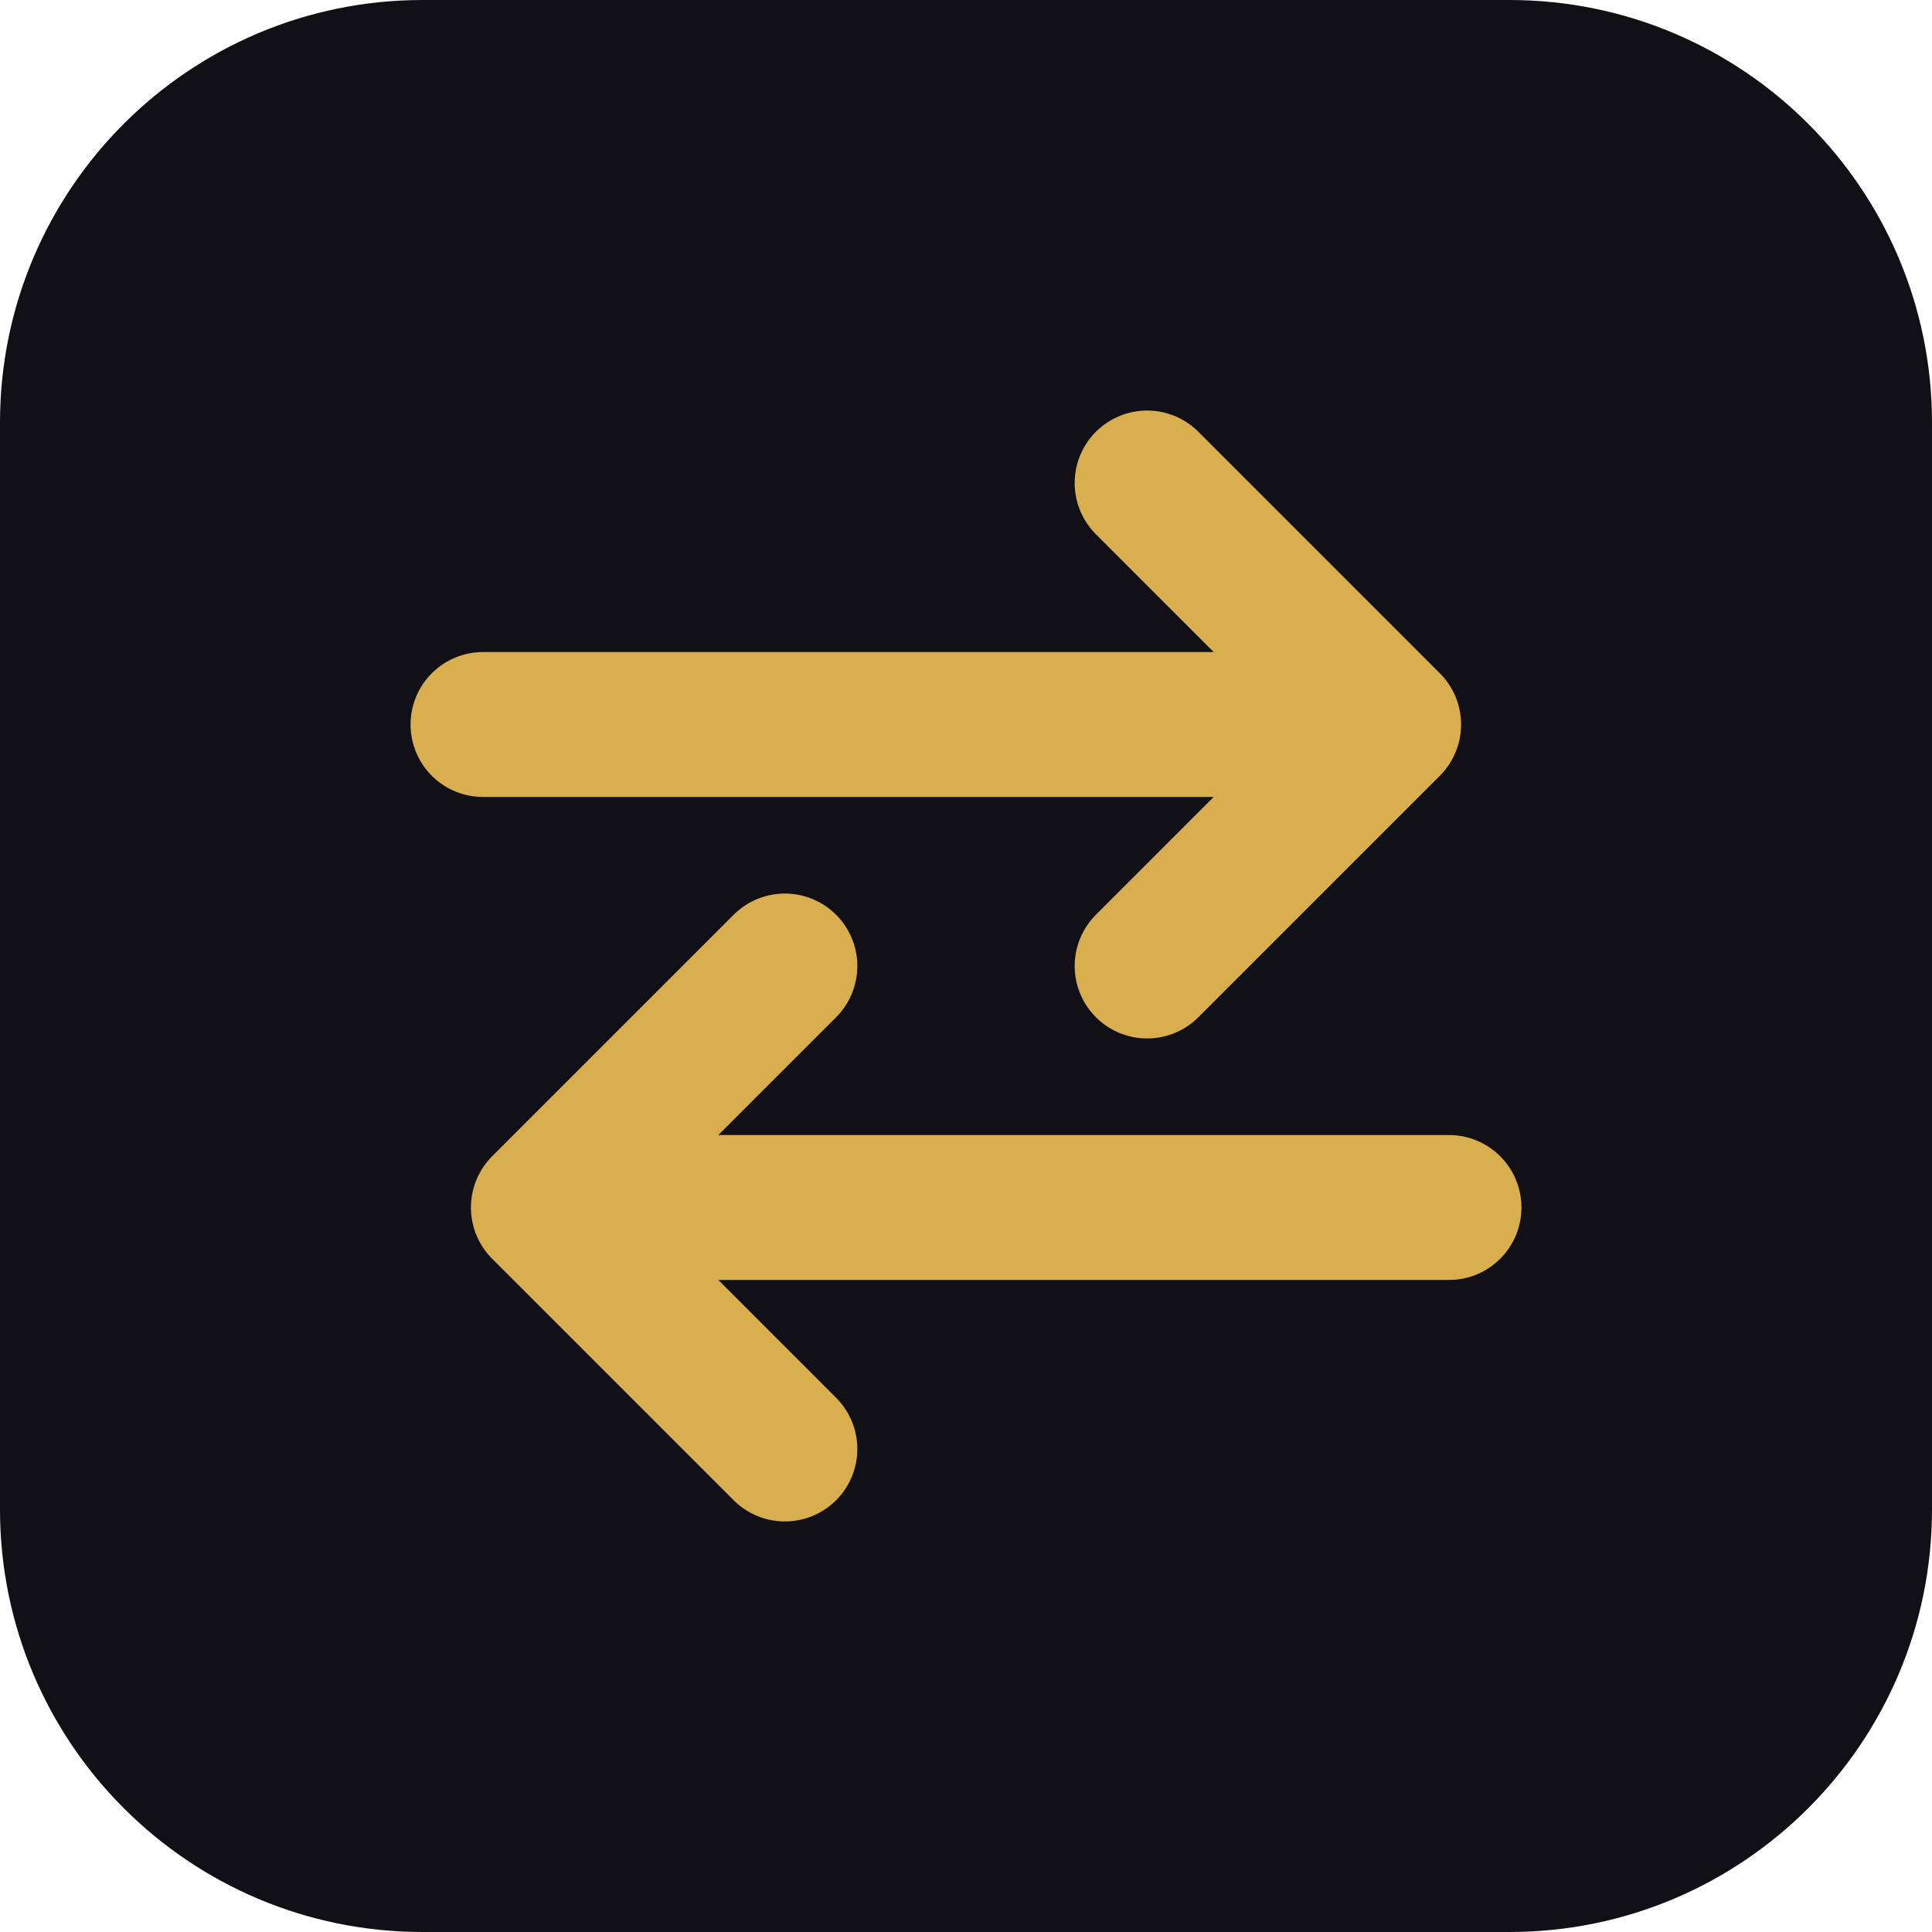
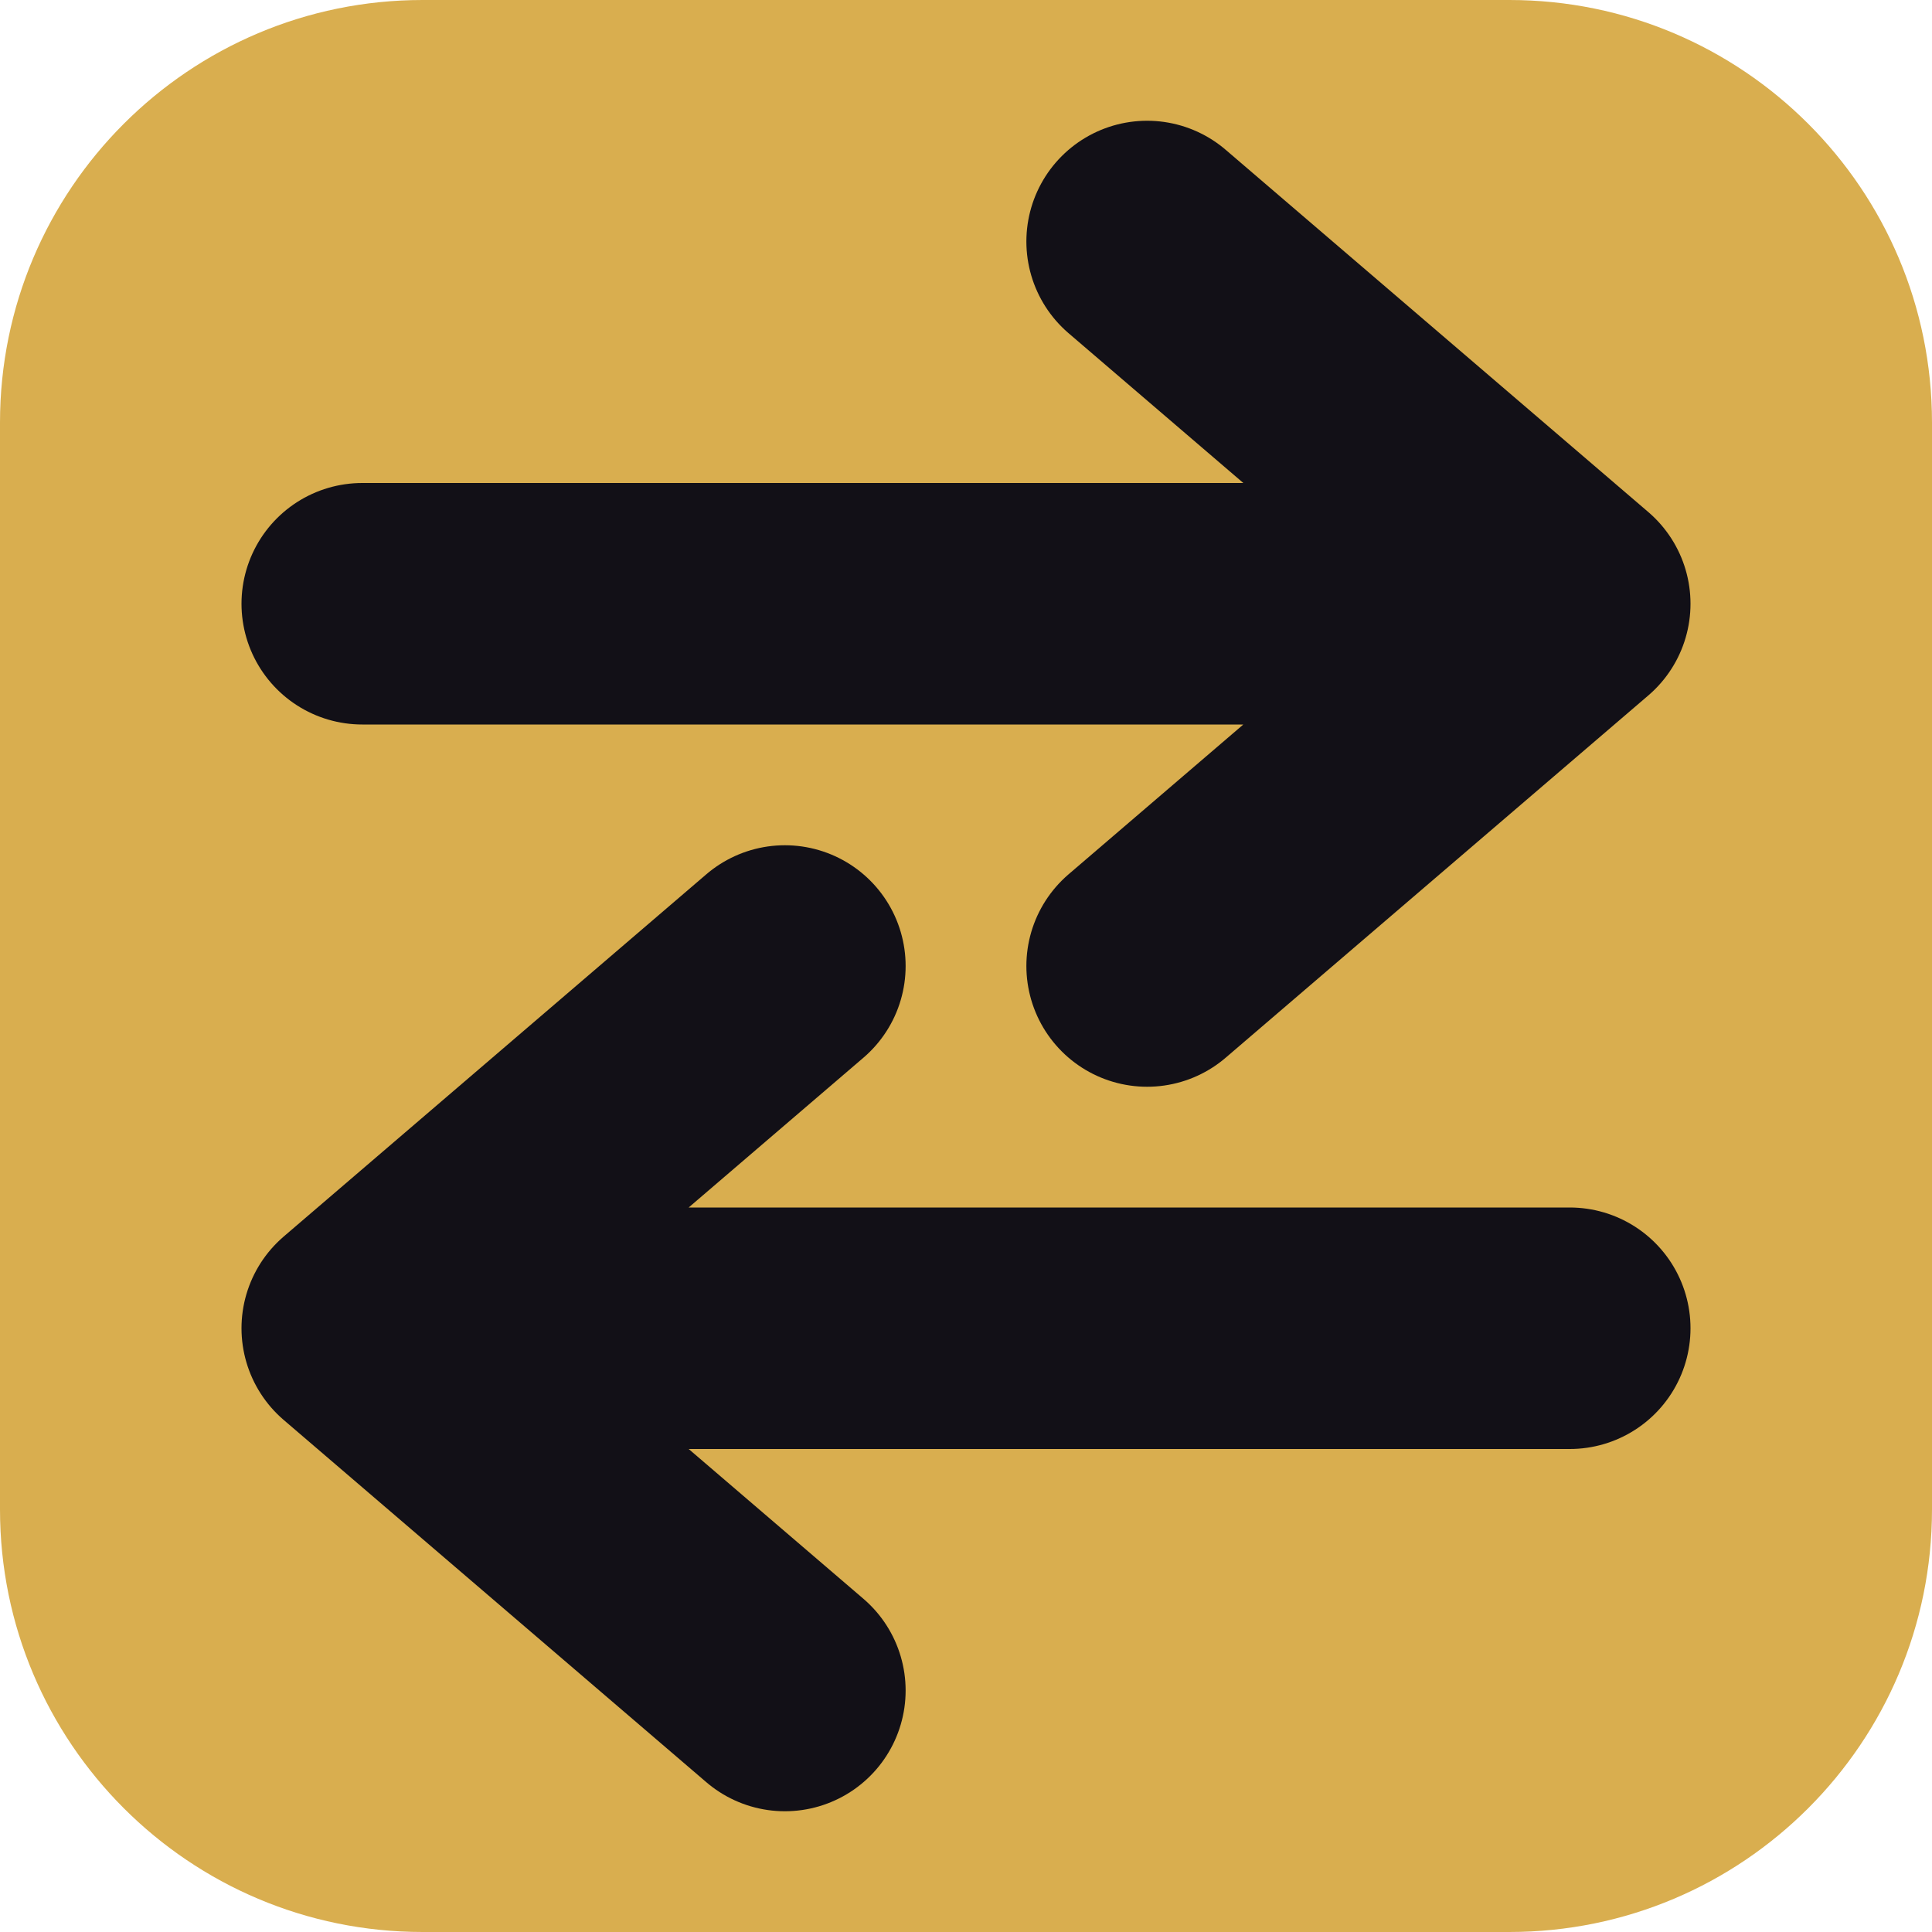
<svg xmlns="http://www.w3.org/2000/svg" viewBox="0 0 32 32">
-   <rect width="32" height="32" rx="7" fill="#121017" />
-   <path d="M8 12H23M23 12L19 8M23 12L19 16" stroke="#D9AE4F" stroke-width="2.4" stroke-linecap="round" stroke-linejoin="round" fill="none" />
-   <path d="M24 20H9M9 20L13 16M9 20L13 24" stroke="#D9AE4F" stroke-width="2.4" stroke-linecap="round" stroke-linejoin="round" fill="none" />
+   <rect width="32" height="32" rx="7" fill="#D9AE4F" />
+   <path d="M6 10H26M26 10L19 4M26 10L19 16" stroke="#121017" stroke-width="4" stroke-linecap="round" stroke-linejoin="round" fill="none" />
+   <path d="M26 22H6M6 22L13 16M6 22L13 28" stroke="#121017" stroke-width="4" stroke-linecap="round" stroke-linejoin="round" fill="none" />
</svg>
